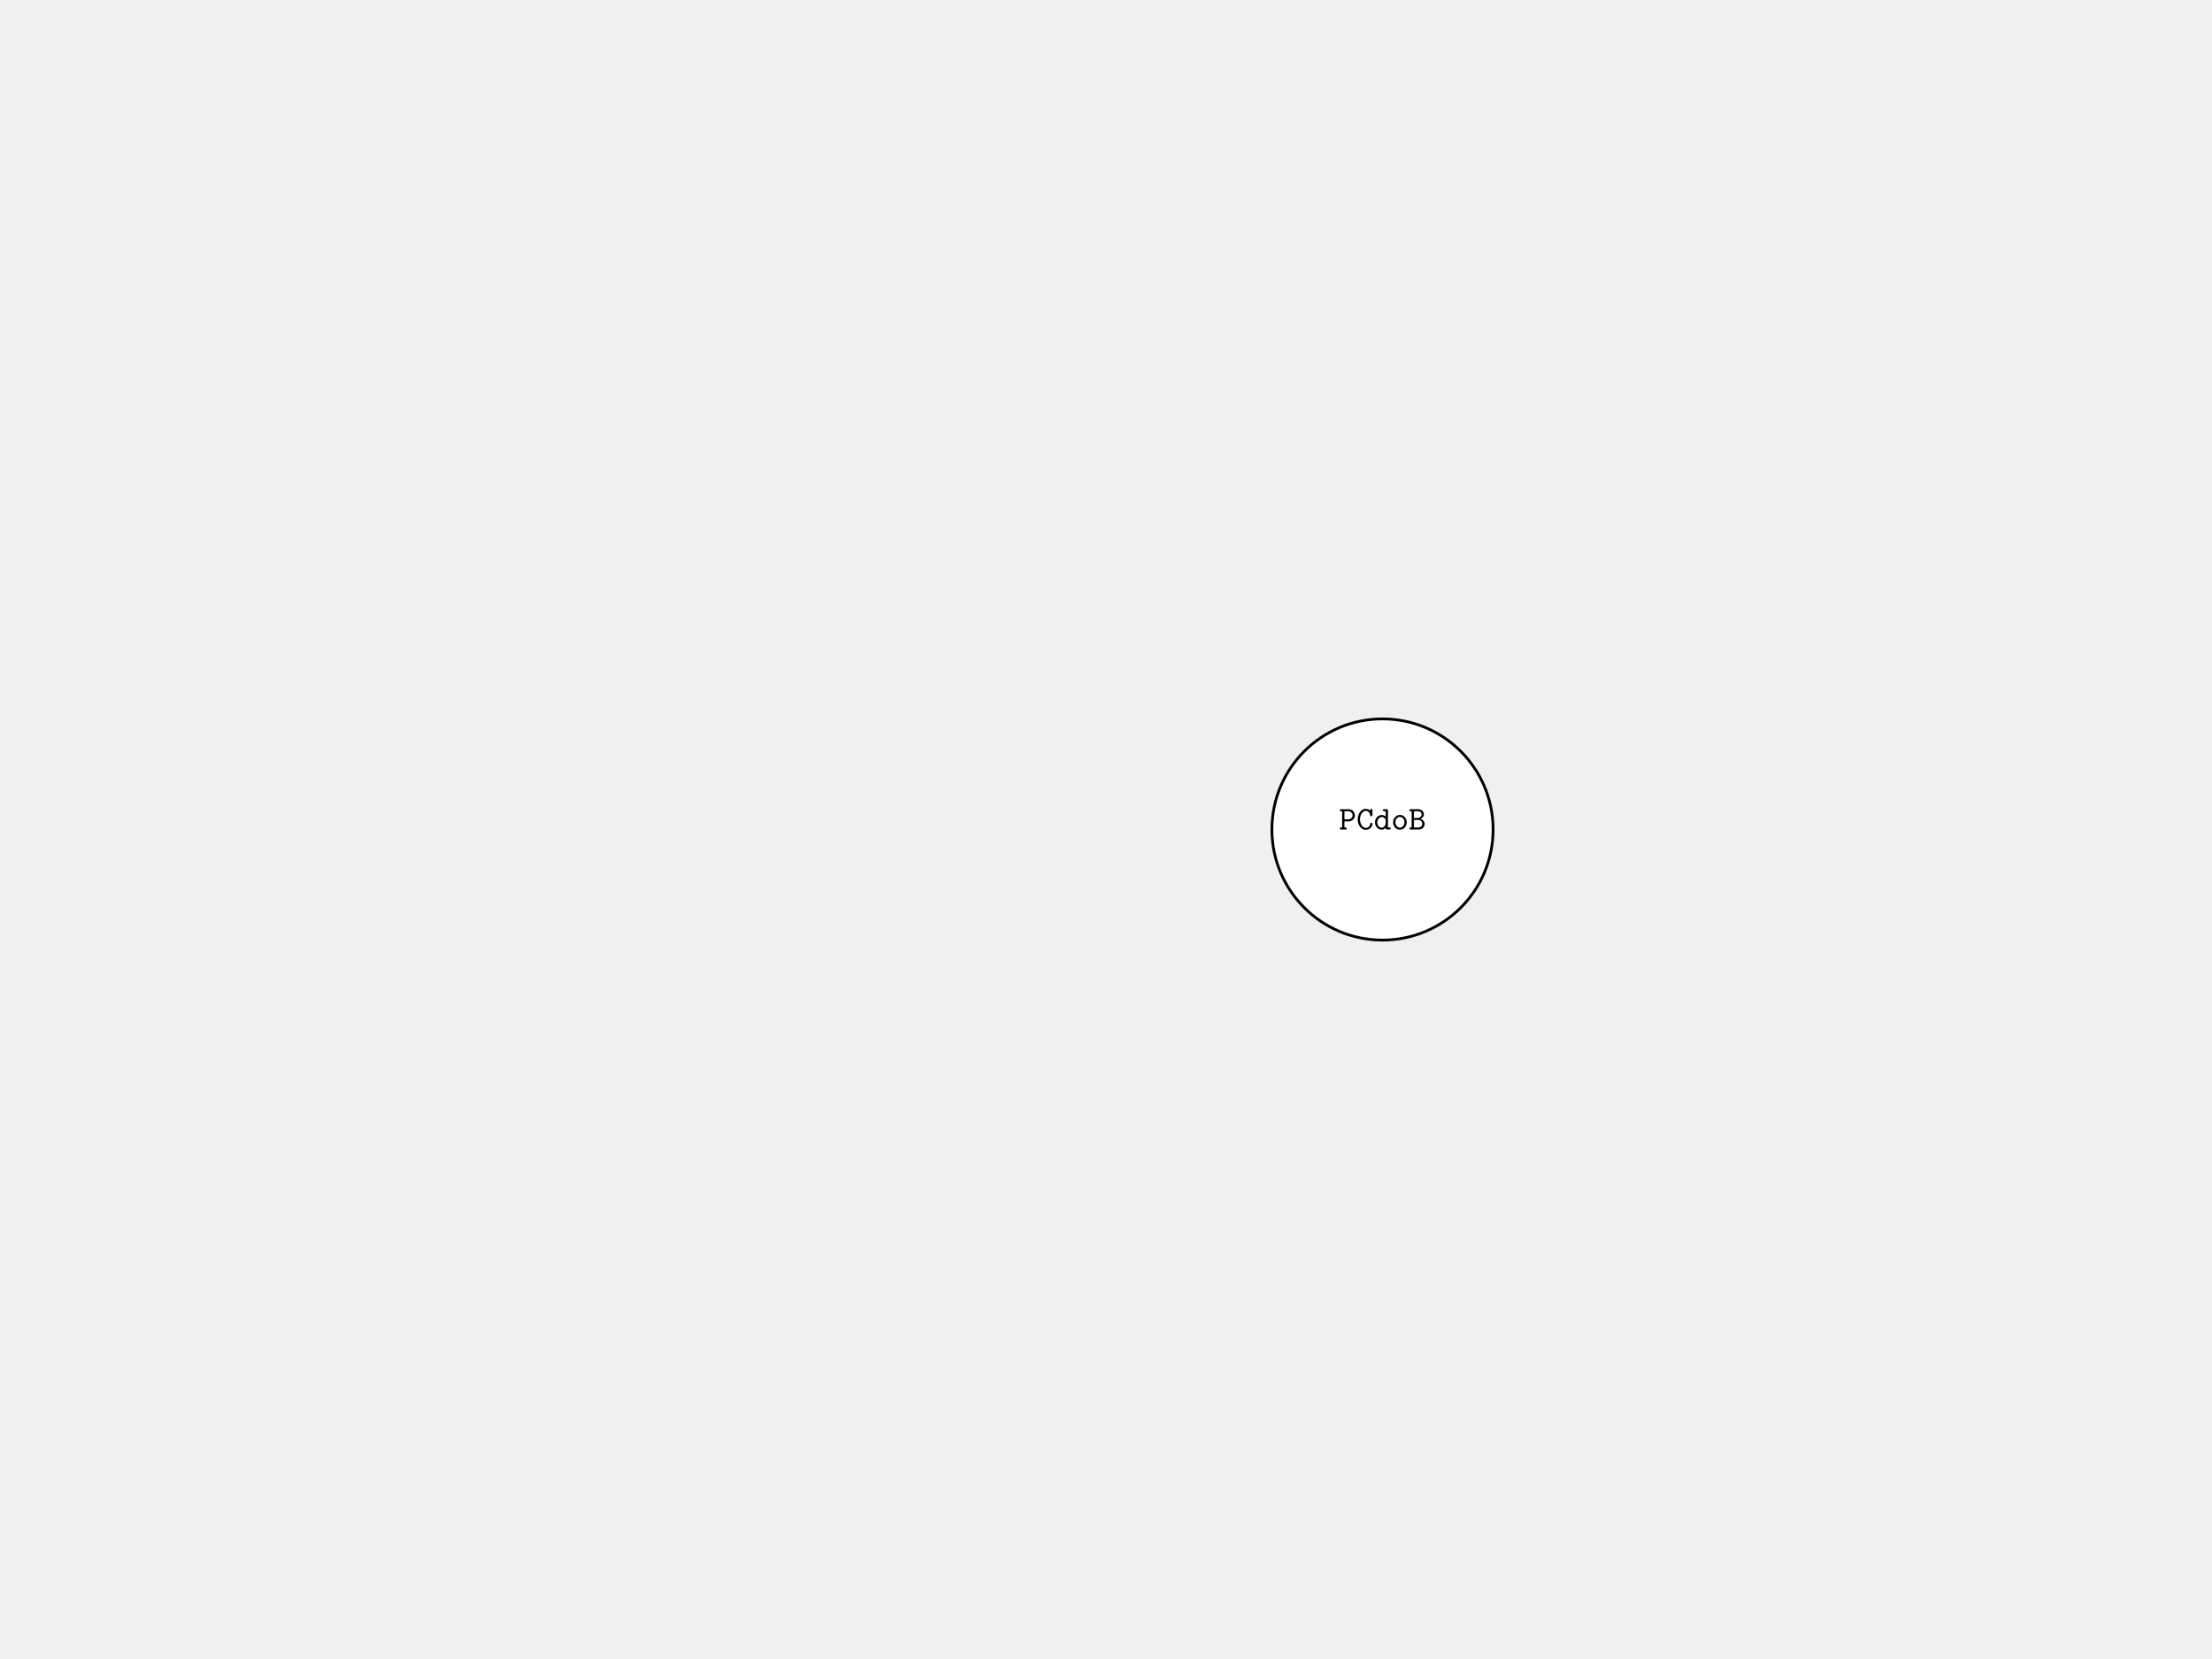
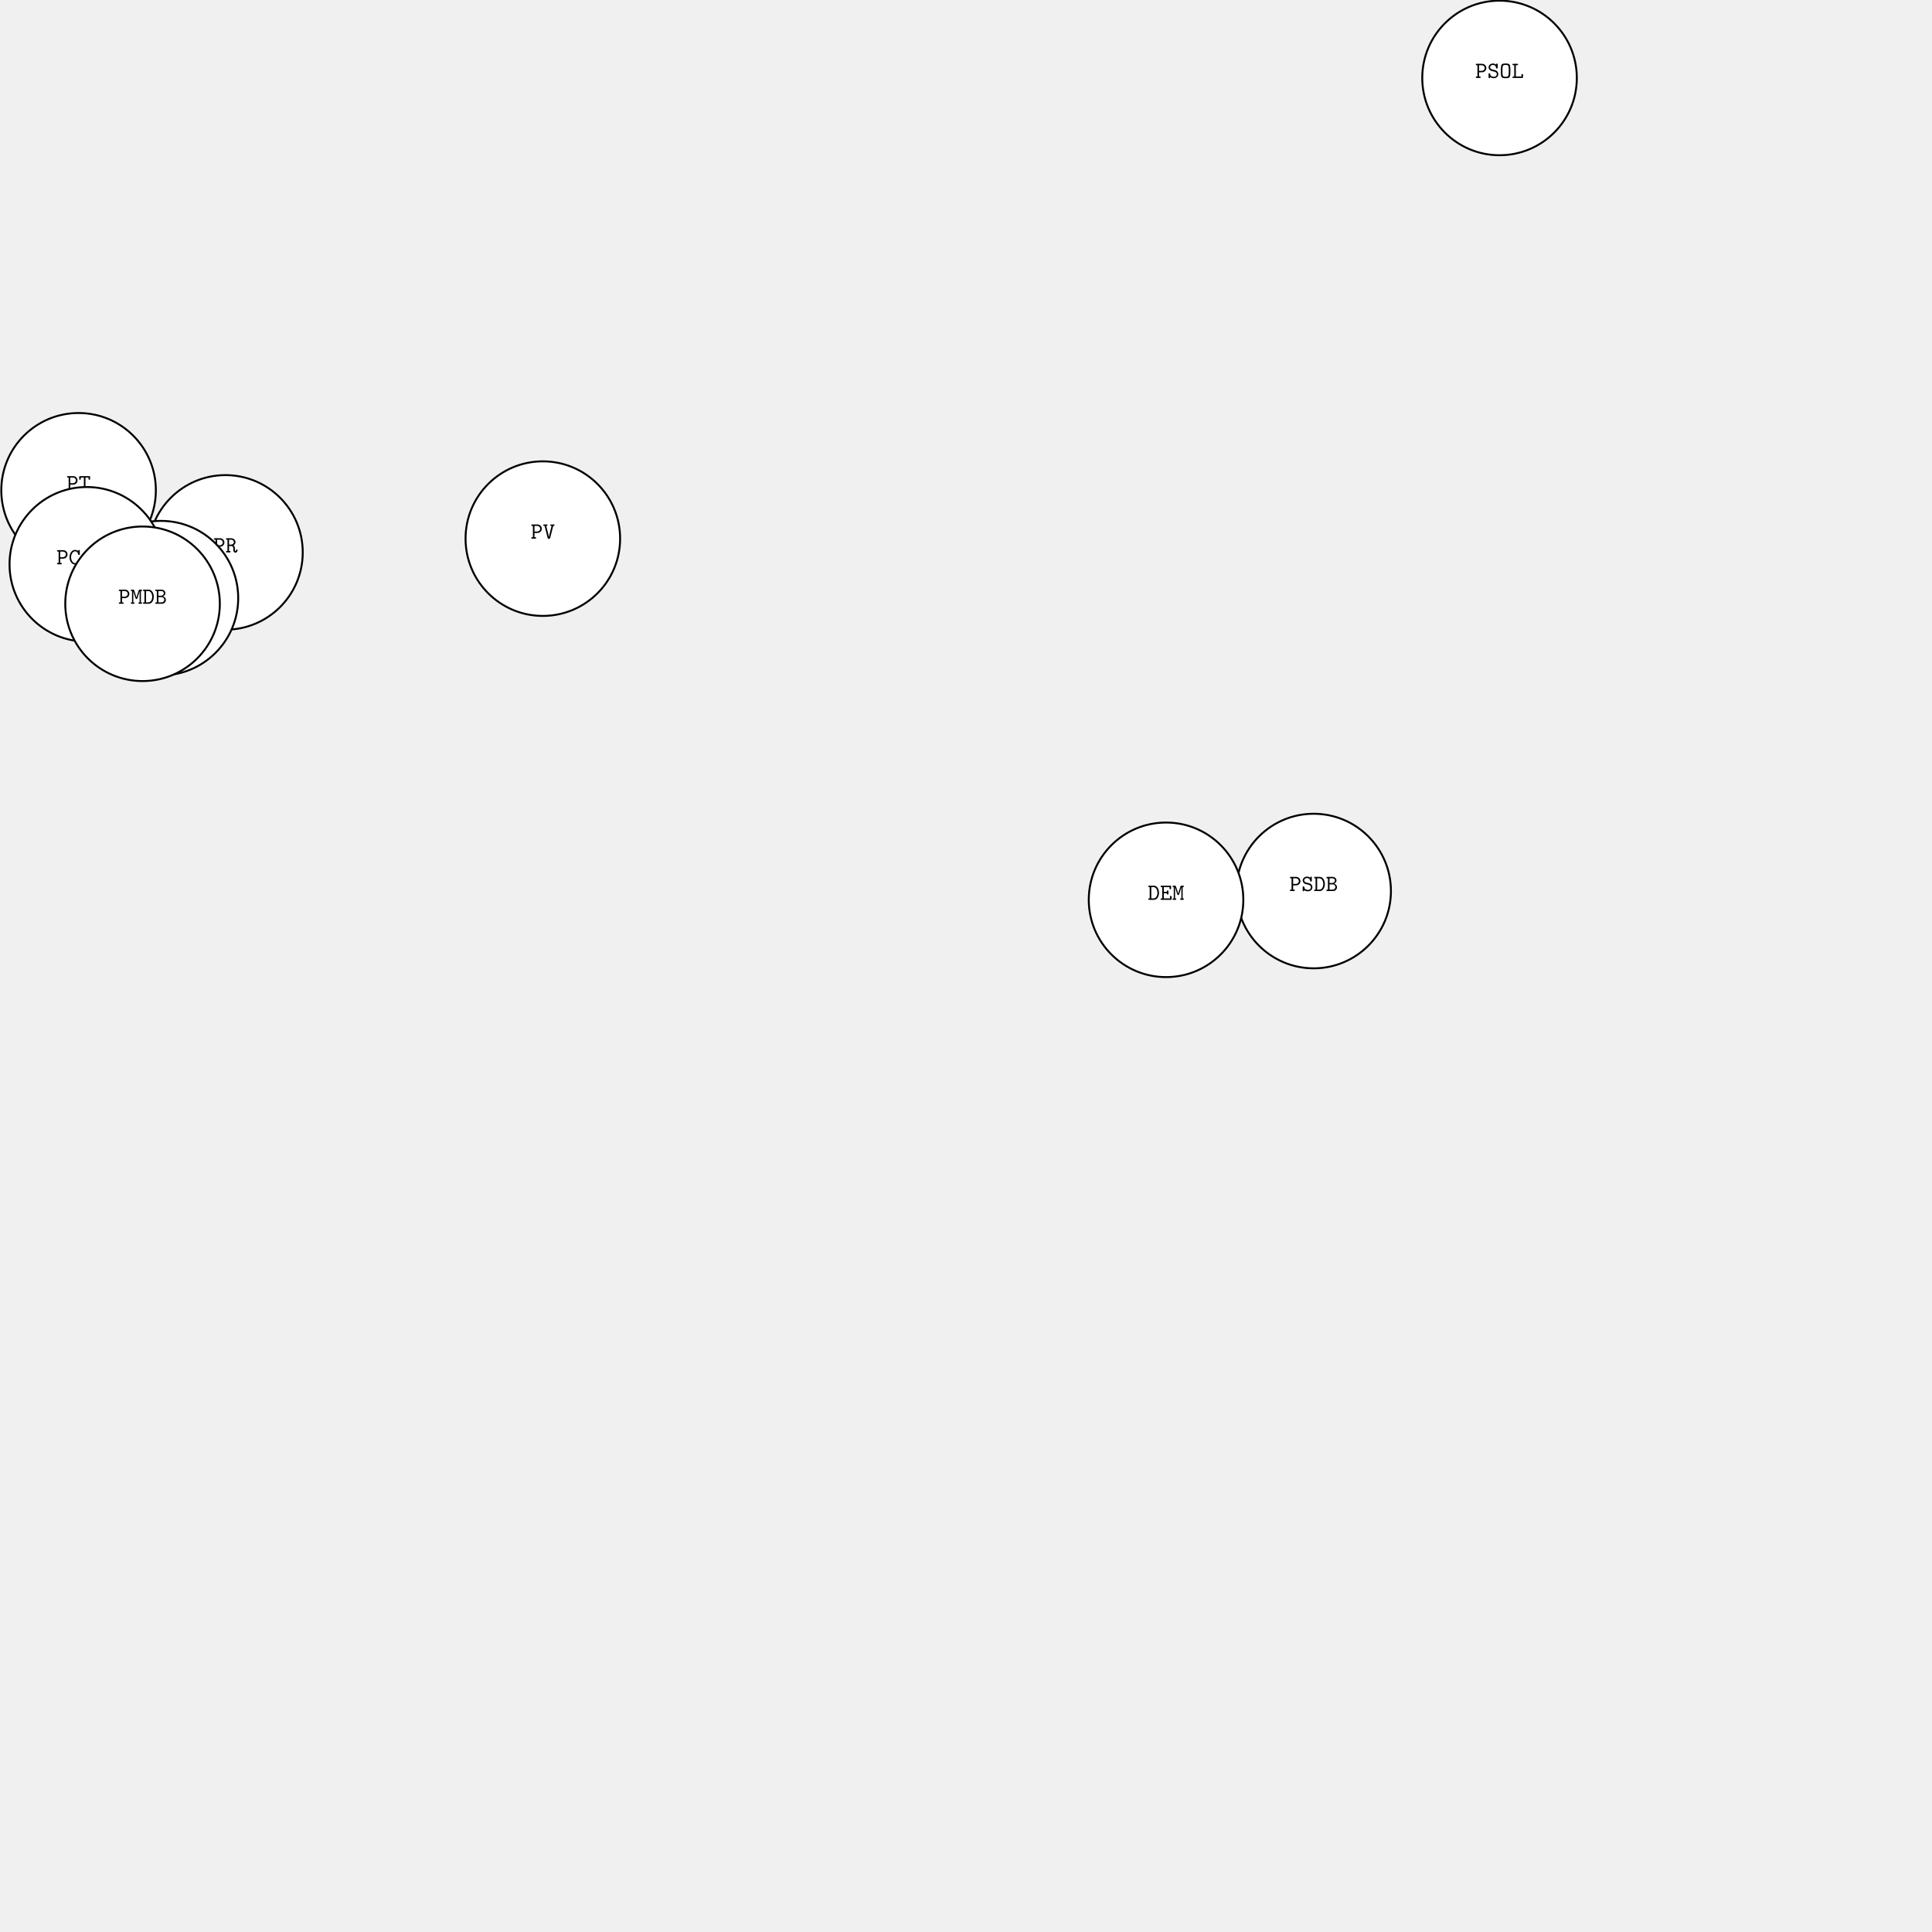
- <svg xmlns="http://www.w3.org/2000/svg" baseProfile="full" height="600px" version="1.1" width="800px">
+ <svg xmlns="http://www.w3.org/2000/svg" baseProfile="full" height="1000px" version="1.1" width="1000px">
  <defs />
-   <circle cx="500" cy="300" fill="white" r="40" stroke="black" stroke-width="1" />
-   <text alignment-baseline="middle" font-family="LMMono10" text-anchor="middle" x="500" y="300">PCdoB</text>
+   <circle cx="116.696" cy="285.922" fill="white" r="40" stroke="black" stroke-width="1" />
+   <text alignment-baseline="middle" font-family="LMMono10" text-anchor="middle" x="116.696" y="285.922">PR</text>
+   <circle cx="679.943" cy="461.203" fill="white" r="40" stroke="black" stroke-width="1" />
+   <text alignment-baseline="middle" font-family="LMMono10" text-anchor="middle" x="679.943" y="461.203">PSDB</text>
+   <circle cx="83.292" cy="309.604" fill="white" r="40" stroke="black" stroke-width="1" />
+   <text alignment-baseline="middle" font-family="LMMono10" text-anchor="middle" x="83.292" y="309.604">PP</text>
+   <circle cx="280.971" cy="278.792" fill="white" r="40" stroke="black" stroke-width="1" />
+   <text alignment-baseline="middle" font-family="LMMono10" text-anchor="middle" x="280.971" y="278.792">PV</text>
+   <circle cx="40.674" cy="253.78" fill="white" r="40" stroke="black" stroke-width="1" />
+   <text alignment-baseline="middle" font-family="LMMono10" text-anchor="middle" x="40.674" y="253.78">PT</text>
+   <circle cx="44.934" cy="292.087" fill="white" r="40" stroke="black" stroke-width="1" />
+   <text alignment-baseline="middle" font-family="LMMono10" text-anchor="middle" x="44.934" y="292.087">PCdoB</text>
+   <circle cx="603.547" cy="465.746" fill="white" r="40" stroke="black" stroke-width="1" />
+   <text alignment-baseline="middle" font-family="LMMono10" text-anchor="middle" x="603.547" y="465.746">DEM</text>
+   <circle cx="776.16" cy="40.349" fill="white" r="40" stroke="black" stroke-width="1" />
+   <text alignment-baseline="middle" font-family="LMMono10" text-anchor="middle" x="776.16" y="40.349">PSOL</text>
+   <circle cx="73.784" cy="312.517" fill="white" r="40" stroke="black" stroke-width="1" />
+   <text alignment-baseline="middle" font-family="LMMono10" text-anchor="middle" x="73.784" y="312.517">PMDB</text>
</svg>
